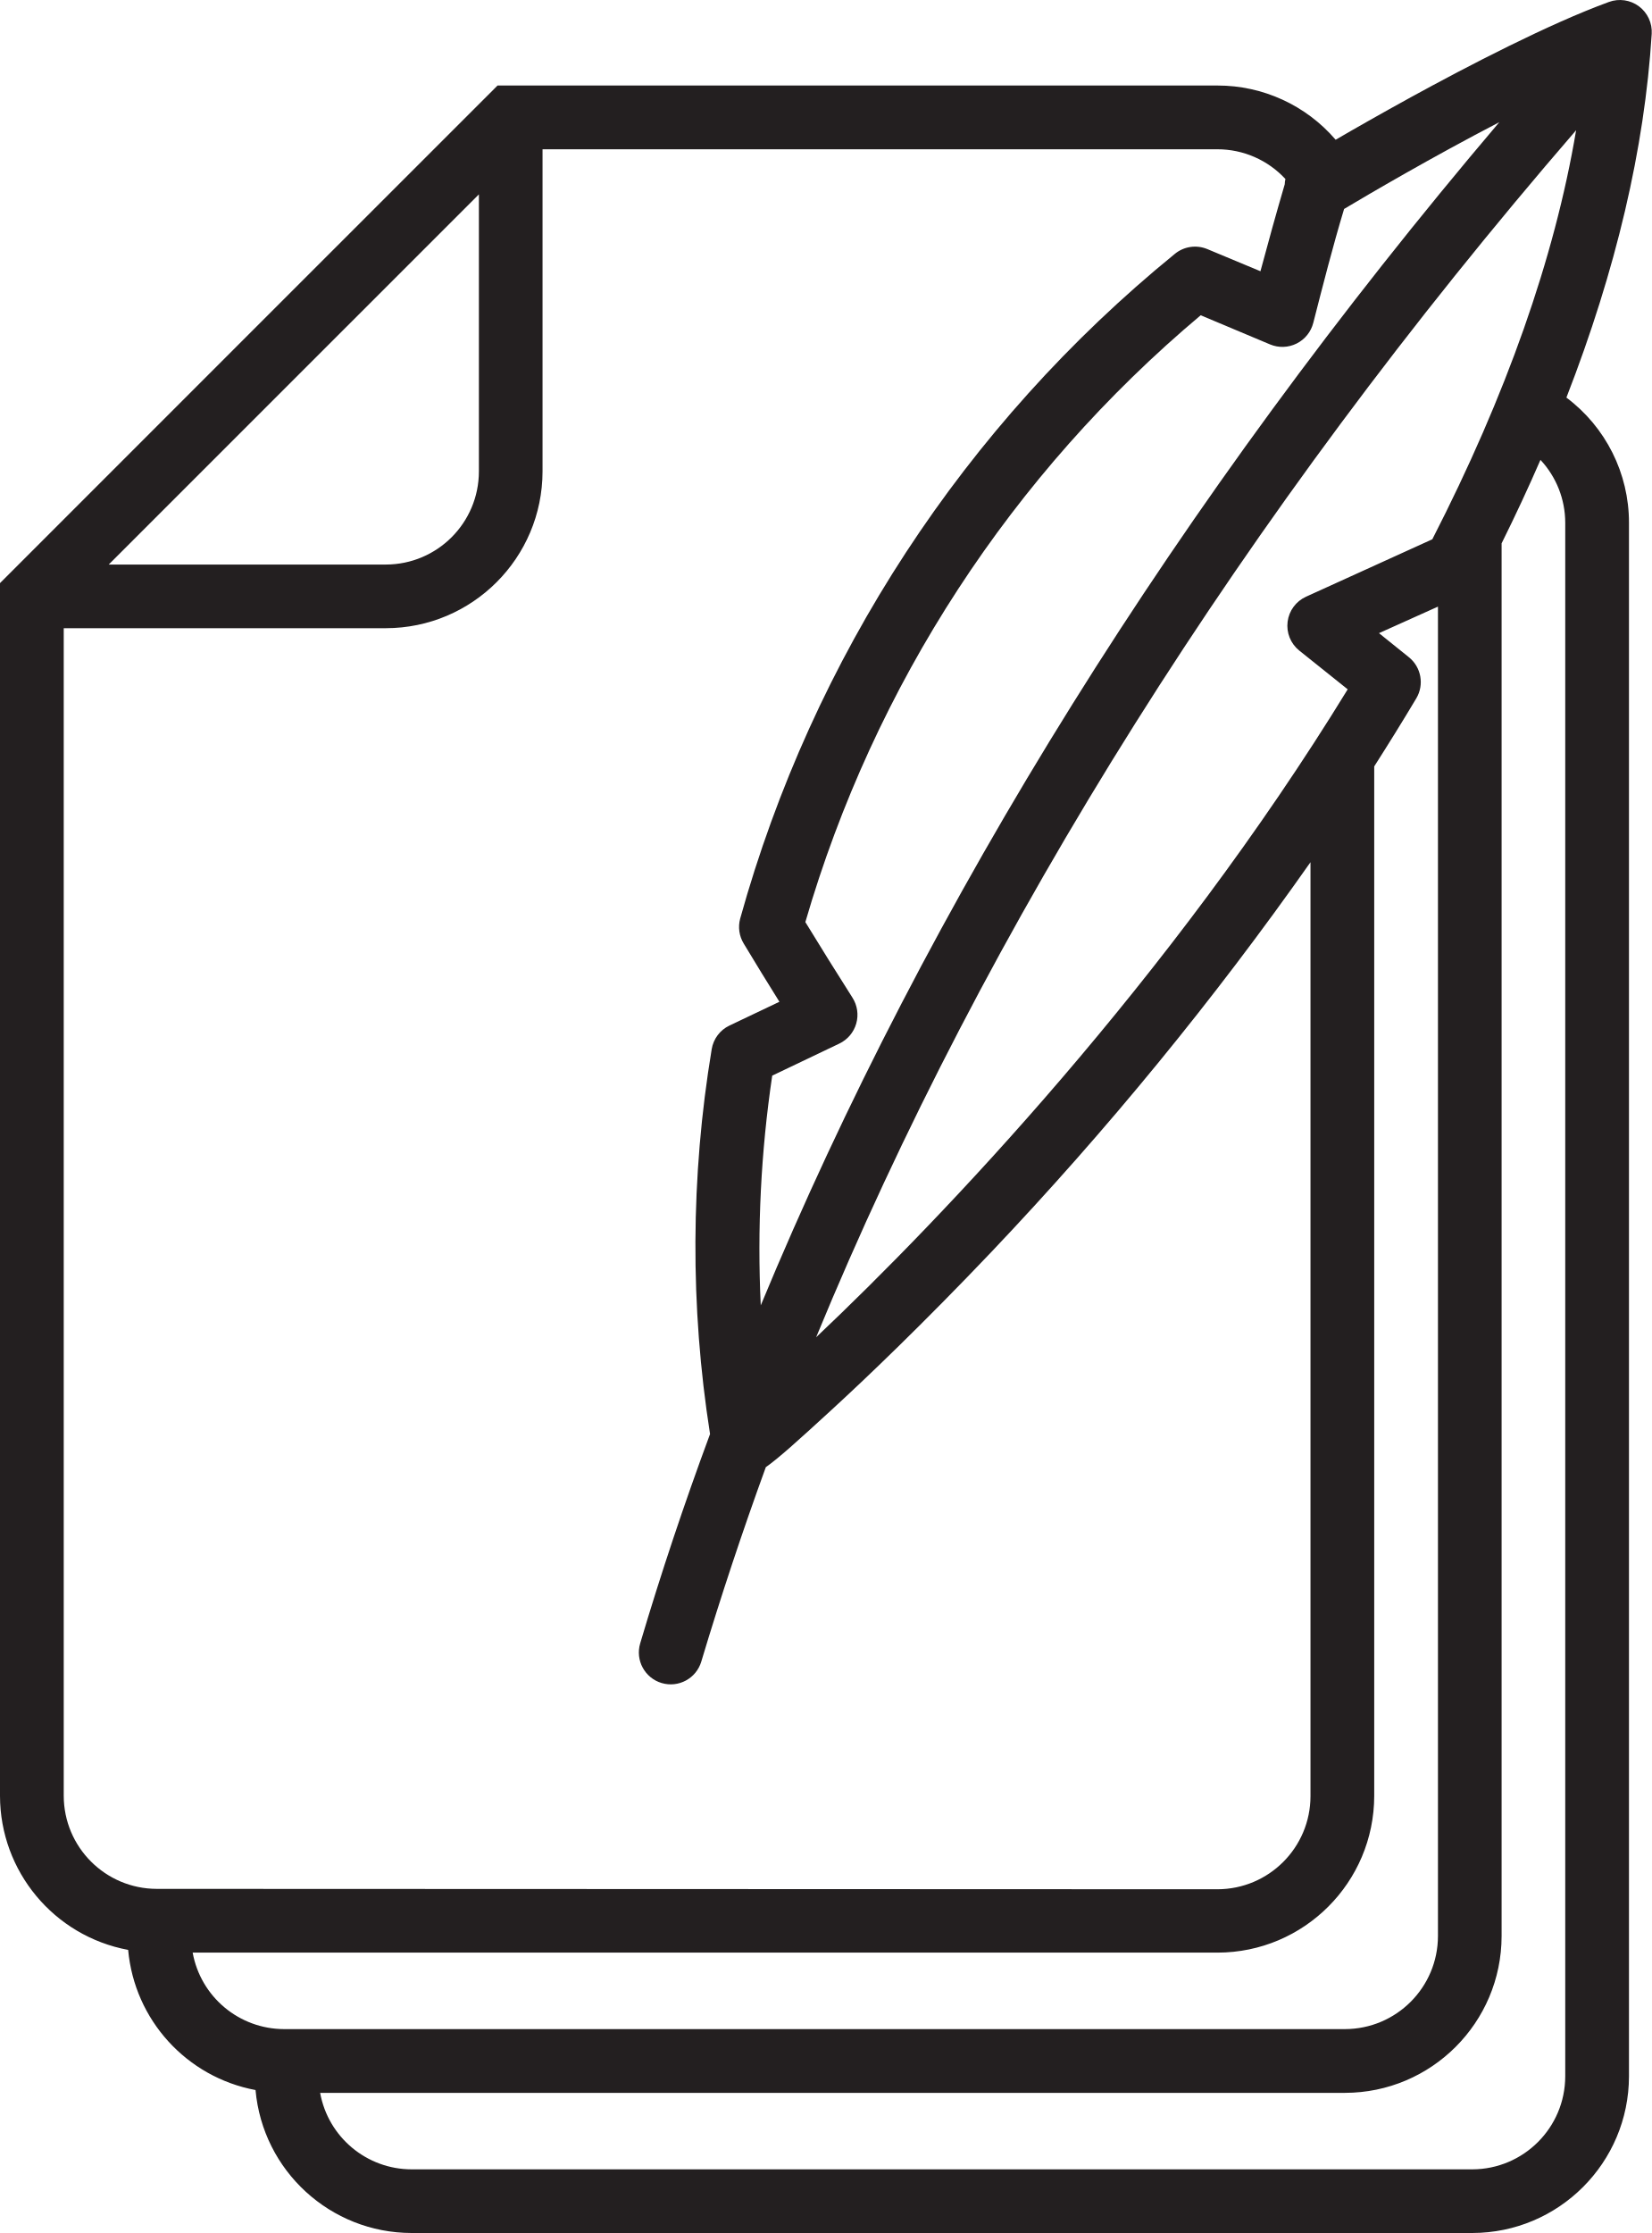
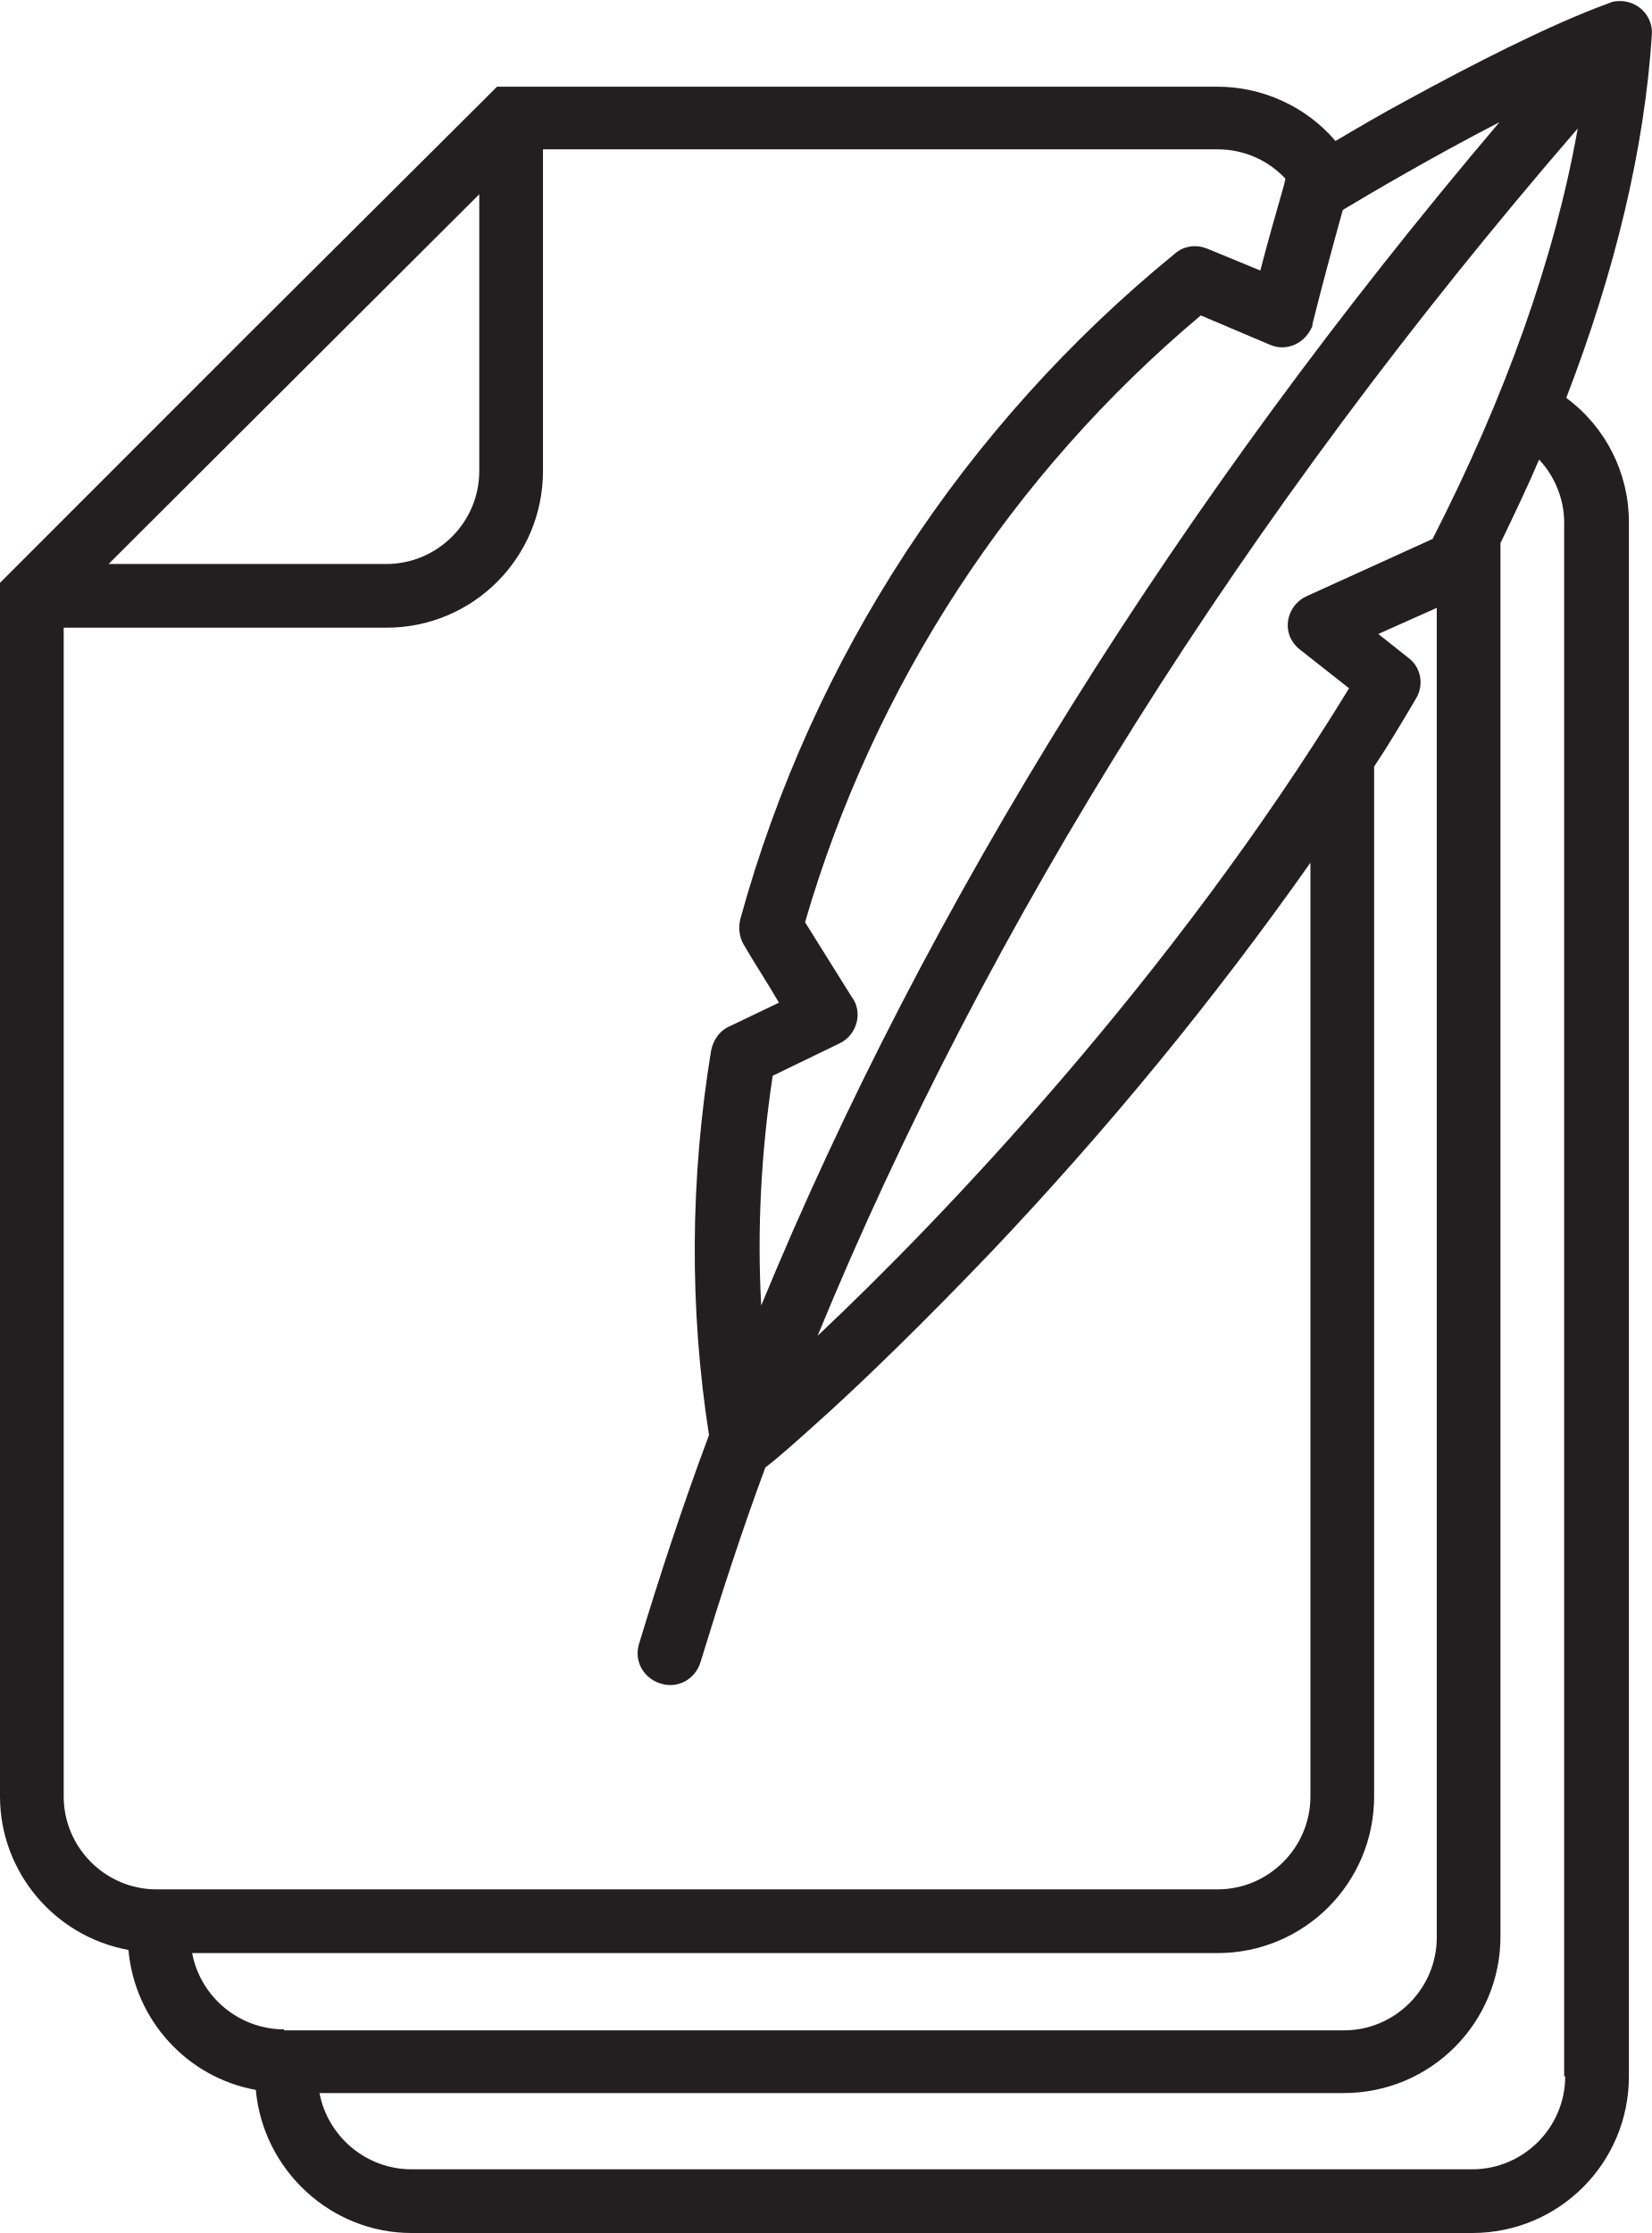
- <svg xmlns="http://www.w3.org/2000/svg" id="Layer_1" data-name="Layer 1" viewBox="0 0 170 229.77">
-   <defs>
-     <style>.cls-1{fill:#231f20;}</style>
-   </defs>
-   <path class="cls-1" d="M161.22,40.91c5.1-13.1,8.05-25.64,8.78-37.43A3.28,3.28,0,0,0,165.6.2c-6.19,2.26-14.5,6.58-20.38,9.8-3.18,1.75-5.92,3.31-7.75,4.38A16,16,0,0,0,125.31,8.8H51.21l-1,1h0L25.6,34.4,0,60V184.79a16.15,16.15,0,0,0,13.19,15.85A16.15,16.15,0,0,0,26.3,215.06a16.15,16.15,0,0,0,16.06,14.71H151.53a16.15,16.15,0,0,0,16.13-16.13V53.78A16.08,16.08,0,0,0,161.22,40.91Zm-13.8,14.58-13,5.91a3.28,3.28,0,0,0-.71,5.53l5,4C120.4,100.82,96.92,125.39,84,137.6c17.44-42.32,44-84.61,78.22-124.2C160,26.59,155,40.7,147.42,55.49Zm6.88-42.9c-33,38.86-58.82,80.26-76,121.73a121.48,121.48,0,0,1,1.18-23.64l6.91-3.3a3.28,3.28,0,0,0,1.35-4.72c-1.64-2.58-3.27-5.19-4.85-7.78a128.26,128.26,0,0,1,40.69-62.44l7.14,3a3.28,3.28,0,0,0,4.45-2.23c1-3.9,2-7.84,3.17-11.71C140.85,20,147.4,16.16,154.3,12.58ZM49.29,20V48.51a9.59,9.59,0,0,1-9.58,9.58H11.19ZM16.13,194.36a9.59,9.59,0,0,1-9.57-9.58V64.64H39.71A16.15,16.15,0,0,0,55.84,48.51V15.36h69.46a9.52,9.52,0,0,1,7,3.06,2.55,2.55,0,0,0-.07.54c-.88,3-1.71,6-2.5,8.95l-5.47-2.28a3.28,3.28,0,0,0-3.35.5A134.78,134.78,0,0,0,76.18,94.53a3.28,3.28,0,0,0,.36,2.55c1.2,2,2.43,4,3.68,6l-5.15,2.45a3.28,3.28,0,0,0-1.82,2.43,124.1,124.1,0,0,0-.17,39.6q-4,10.79-7.19,21.54a3.28,3.28,0,1,0,6.29,1.87q3-10,6.64-20c1.32-.93,3.27-2.69,6.64-5.78,3.69-3.38,9.57-9,16.58-16.37a353.22,353.22,0,0,0,32.84-40.1v96.1a9.59,9.59,0,0,1-9.58,9.58Zm13.11,14.43a9.58,9.58,0,0,1-9.41-7.87H125.31a16.15,16.15,0,0,0,16.13-16.13V78.86c1.46-2.29,2.91-4.62,4.33-7a3.28,3.28,0,0,0-.77-4.24l-3.07-2.47L148,62.42V199.21a9.59,9.59,0,0,1-9.58,9.58Zm131.86,4.85a9.59,9.59,0,0,1-9.58,9.58H42.36a9.58,9.58,0,0,1-9.41-7.87H138.42a16.15,16.15,0,0,0,16.13-16.13V55.91q2.15-4.33,4-8.59a9.49,9.49,0,0,1,2.55,6.46Z" />
+ <svg xmlns="http://www.w3.org/2000/svg" version="1.1" id="Layer_1" x="0px" y="0px" viewBox="0 0 158.2 213.8" style="enable-background:new 0 0 158.2 213.8;" xml:space="preserve">
+   <style type="text/css">
+ 	.st0{fill:#231F20;}
+ </style>
+   <path class="st0" d="M150,38.1c4.7-12.2,7.5-23.9,8.2-34.8c0.1-1.7-1.2-3.1-2.9-3.2c-0.4,0-0.8,0-1.2,0.2c-5.8,2.1-13.5,6.1-19,9.1  c-3,1.6-5.5,3.1-7.2,4.1c-2.8-3.3-7-5.2-11.3-5.2h-69l-0.9,0.9l0,0L23.8,32L0,55.8V172c0,7.2,5.2,13.4,12.3,14.7  c0.6,6.7,5.6,12.2,12.2,13.4c0.7,7.7,7.2,13.7,14.9,13.7H141c8.3,0,15-6.7,15-15V50C156,45.3,153.8,40.9,150,38.1z M137.2,51.6  l-12.1,5.5c-1.5,0.7-2.2,2.5-1.5,4c0.2,0.4,0.5,0.8,0.9,1.1l4.7,3.7c-17,27.8-38.9,50.7-50.9,62c16.2-39.4,40.9-78.7,72.8-115.6  C148.9,24.7,144.2,37.9,137.2,51.6z M143.6,11.7C112.9,47.9,88.8,86.4,72.9,125c-0.4-7.4,0-14.7,1.1-22l6.4-3.1  c1.5-0.7,2.2-2.6,1.4-4.1c-0.1-0.1-0.1-0.2-0.2-0.3c-1.5-2.4-3-4.8-4.5-7.2c6.6-22.7,19.8-42.9,37.9-58.1l6.6,2.8  c1.6,0.7,3.3-0.1,4-1.6c0.1-0.1,0.1-0.3,0.1-0.4c0.9-3.6,1.9-7.3,2.9-10.9C131.1,18.6,137.2,15,143.6,11.7L143.6,11.7z M45.9,18.6  v26.5c0,4.9-4,8.9-8.9,8.9H10.4L45.9,18.6z M15,180.9c-4.9,0-8.9-4-8.9-8.9V60.1H37c8.3,0,15-6.7,15-15V14.3h64.6  c2.5,0,4.8,1,6.5,2.8c0,0.2-0.1,0.3-0.1,0.5c-0.8,2.8-1.6,5.6-2.3,8.3l-5.1-2.1c-1-0.4-2.2-0.3-3.1,0.5C92.4,40.7,77.8,62.9,70.9,88  c-0.2,0.8-0.1,1.7,0.3,2.4c1.1,1.9,2.3,3.7,3.4,5.6l-4.8,2.3c-0.9,0.4-1.5,1.3-1.7,2.3c-2,12.2-2.1,24.6-0.2,36.8  c-2.5,6.7-4.7,13.4-6.7,20c-0.5,1.6,0.4,3.3,2.1,3.8c1.6,0.5,3.3-0.4,3.8-2.1c1.9-6.2,3.9-12.4,6.2-18.6c1.2-0.9,3-2.5,6.2-5.4  c3.4-3.1,8.9-8.4,15.4-15.2c11.1-11.7,21.3-24.1,30.6-37.3V172c0,4.9-4,8.9-8.9,8.9L15,180.9z M27.2,194.3c-4.3,0-8-3.1-8.8-7.3  h98.2c8.3,0,15-6.7,15-15V73.4c1.4-2.1,2.7-4.3,4-6.5c0.8-1.3,0.5-3-0.7-3.9l-2.9-2.3l5.6-2.5v127.3c0,4.9-4,8.9-8.9,8.9H27.2z   M149.9,198.8c0,4.9-4,8.9-8.9,8.9H39.4c-4.3,0-8-3.1-8.8-7.3h98.1c8.3,0,15-6.7,15-15V52c1.3-2.7,2.6-5.4,3.7-8  c1.5,1.6,2.4,3.8,2.4,6V198.8z" />
</svg>
